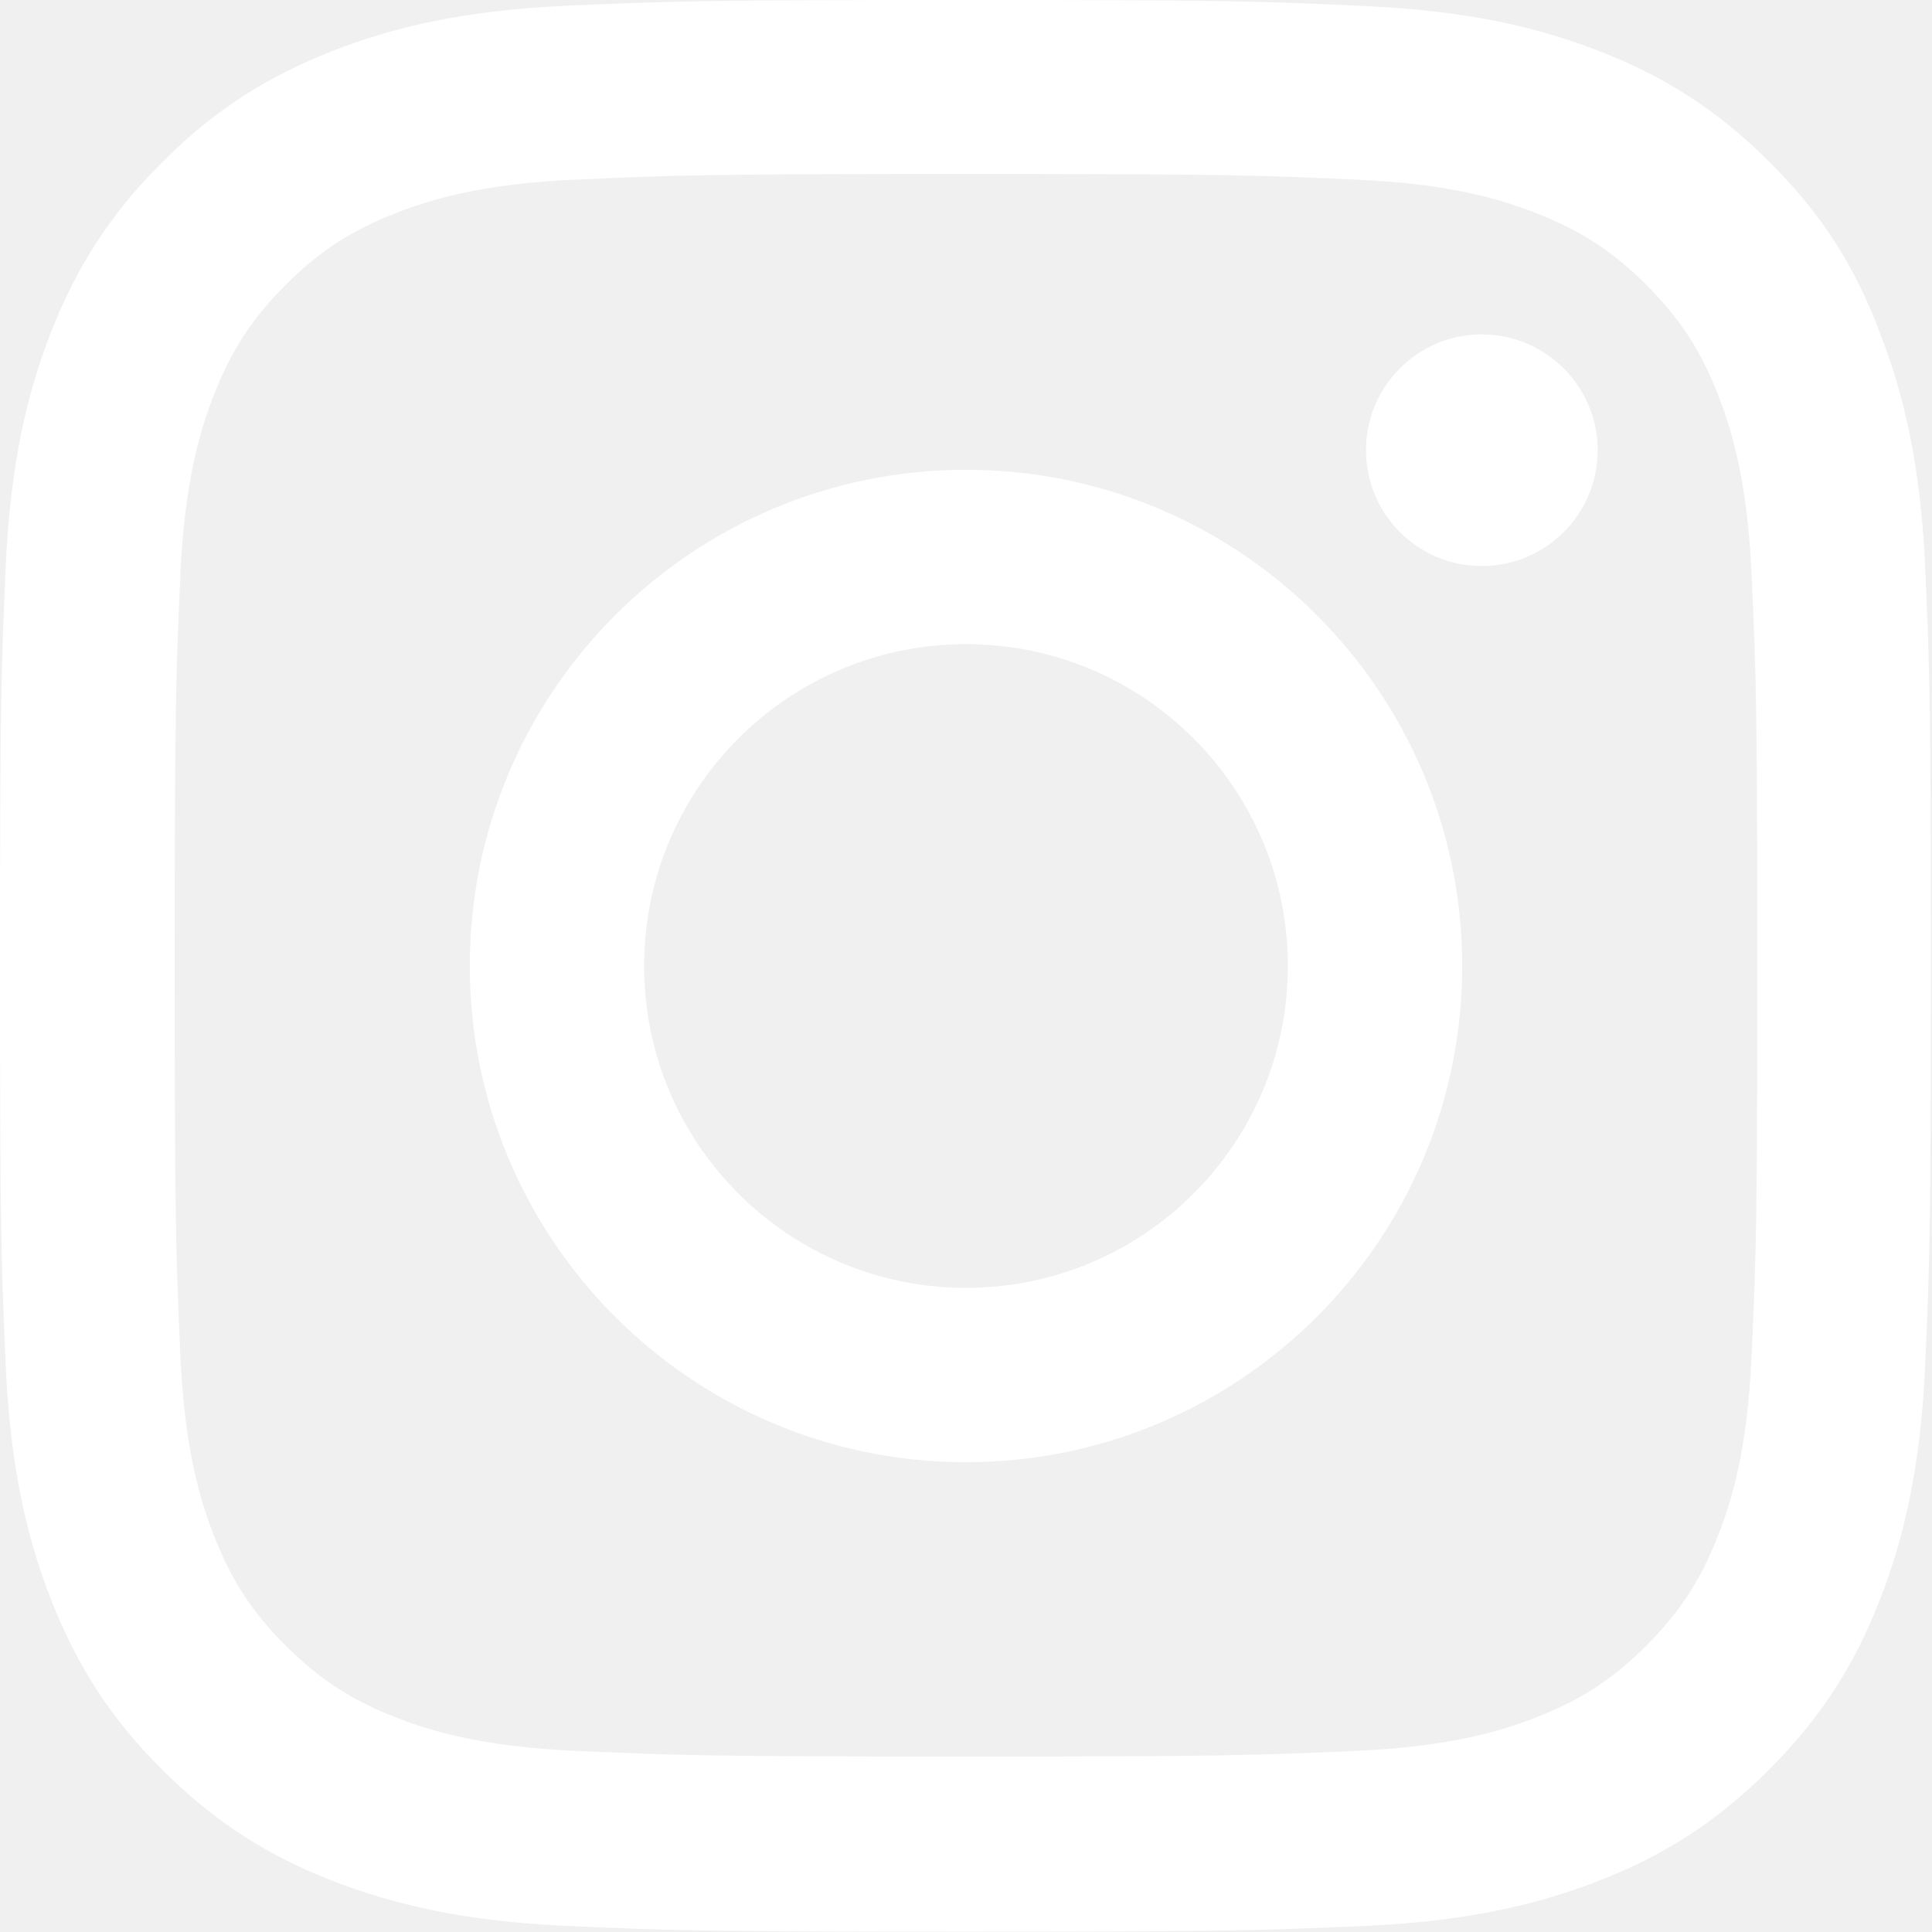
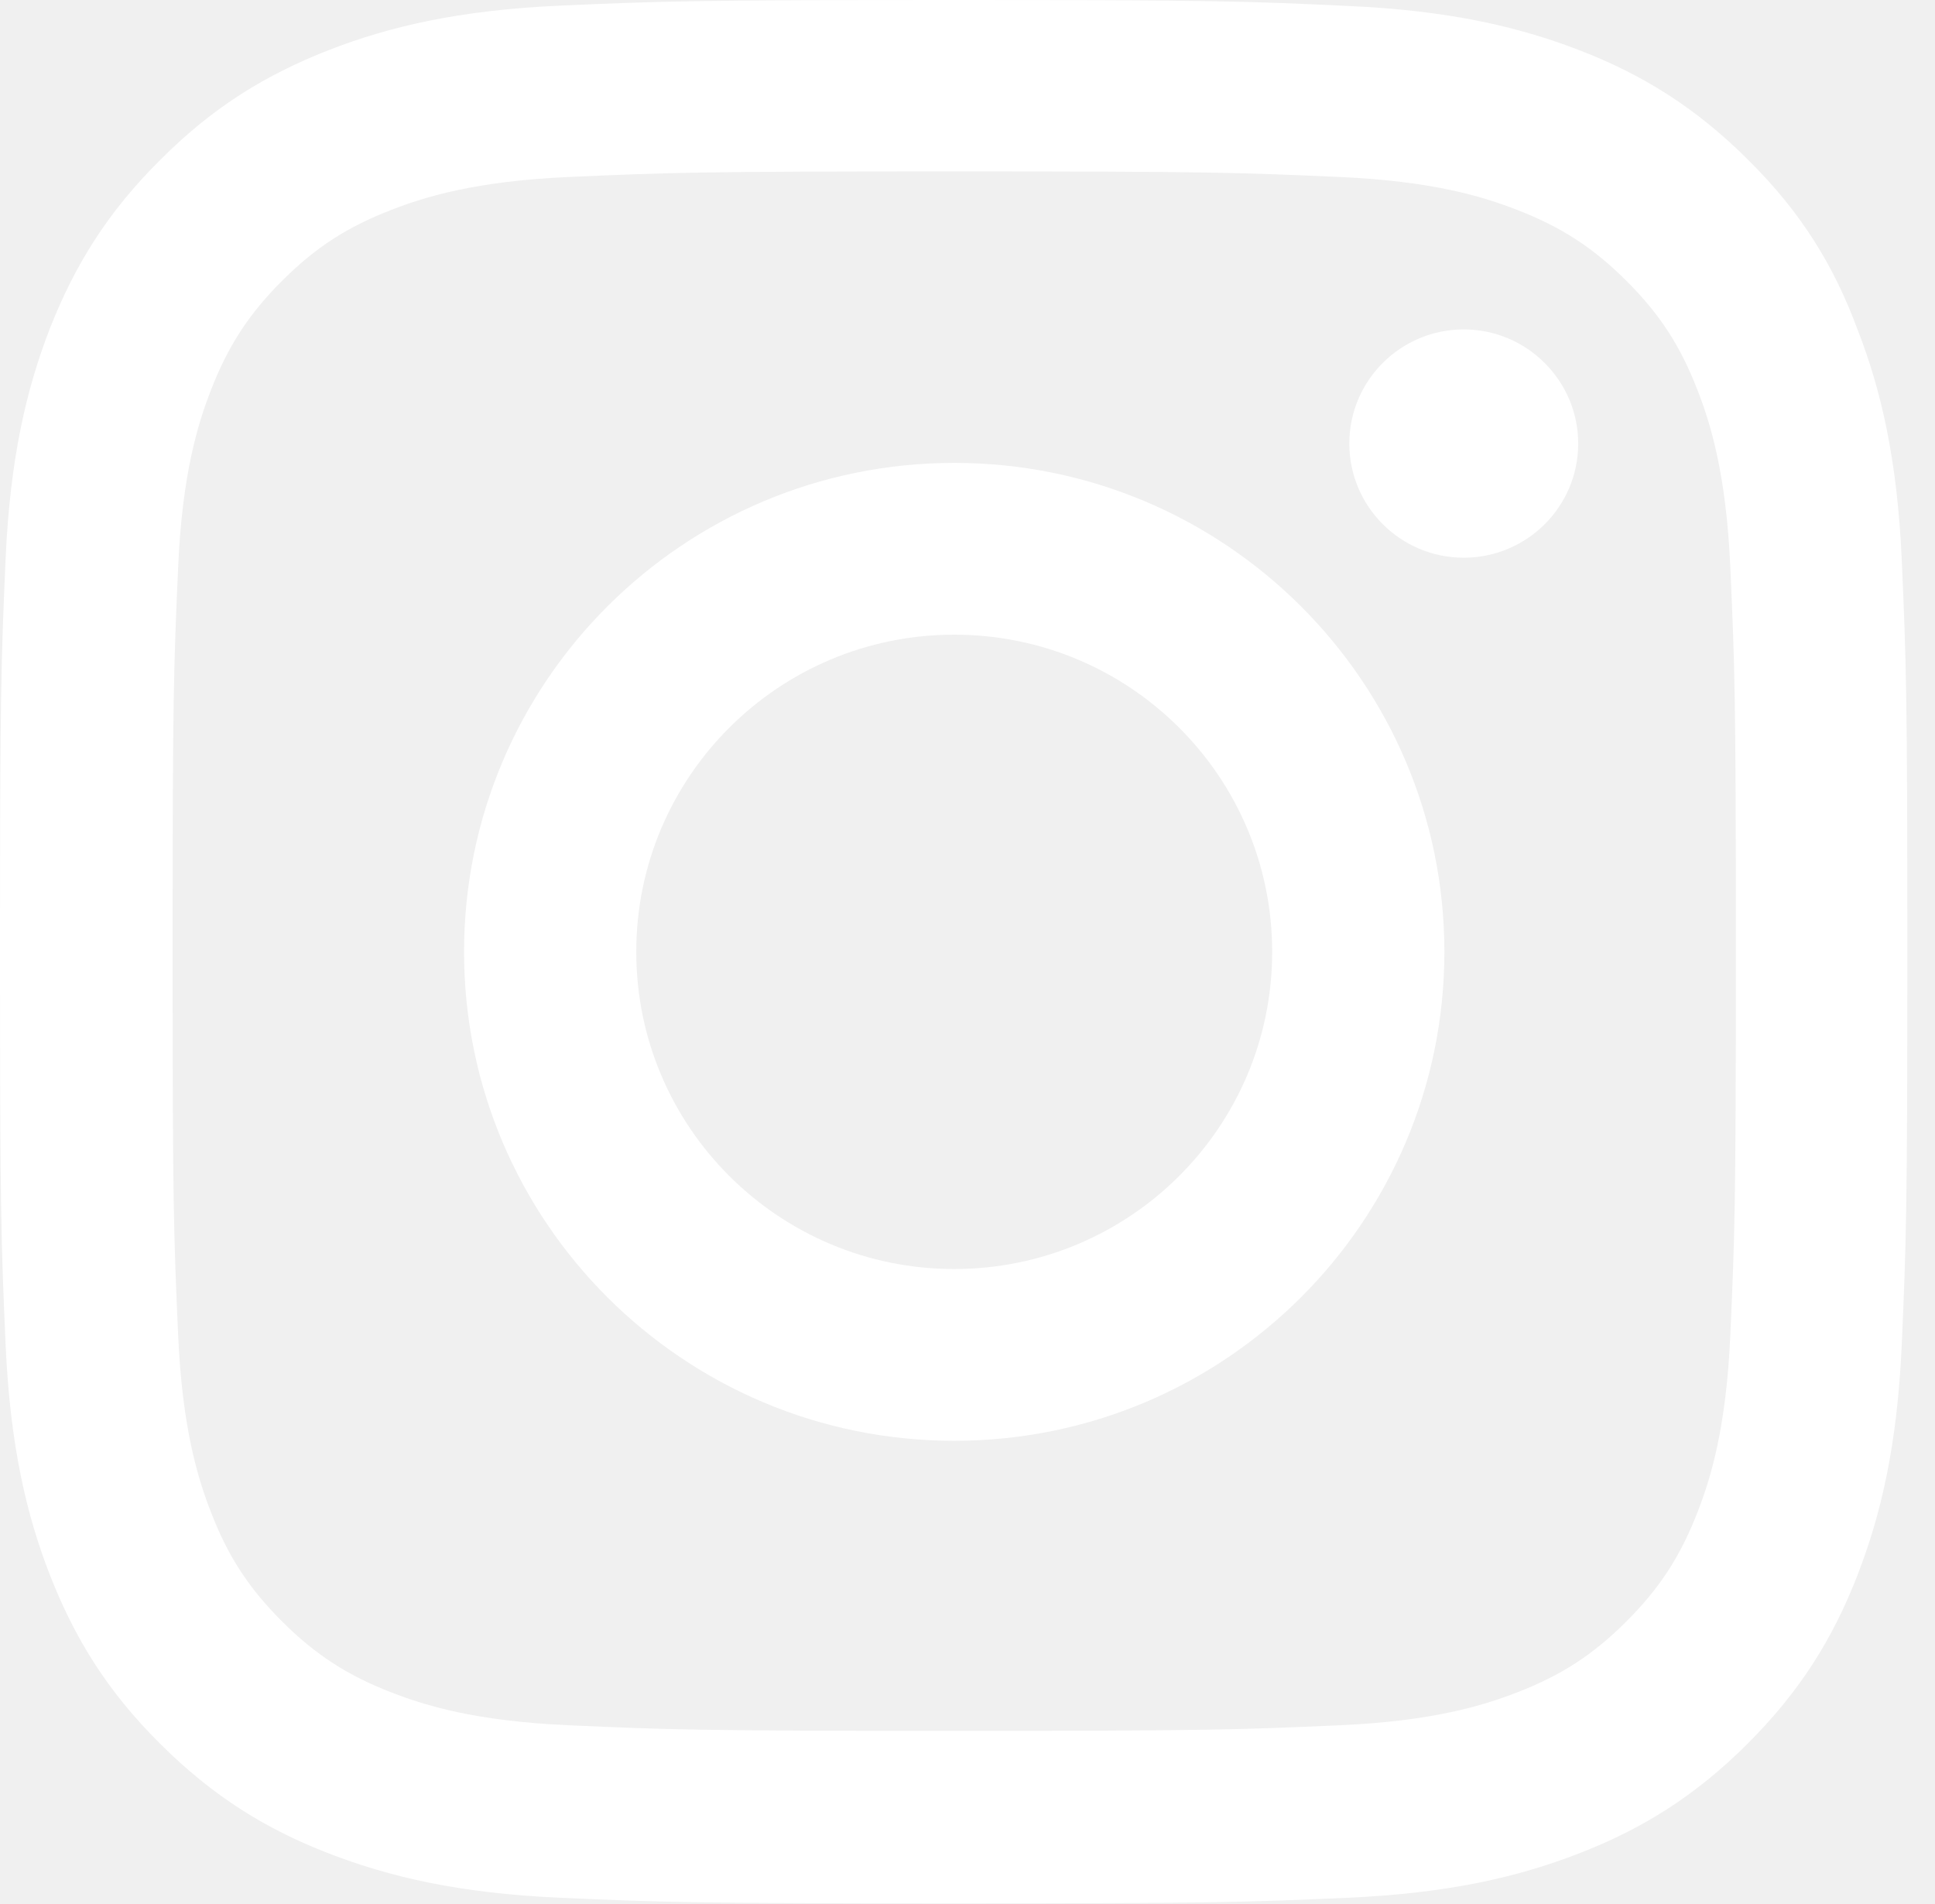
- <svg xmlns="http://www.w3.org/2000/svg" width="72" height="72" viewBox="0 0 72 72" fill="none">
-   <path d="M36 6.483C45.619 6.483 46.758 6.525 50.541 6.694C54.056 6.848 55.955 7.439 57.22 7.931C58.894 8.578 60.103 9.366 61.355 10.617C62.62 11.883 63.394 13.078 64.041 14.752C64.533 16.017 65.123 17.93 65.278 21.431C65.447 25.228 65.489 26.367 65.489 35.972C65.489 45.591 65.447 46.73 65.278 50.513C65.123 54.028 64.533 55.927 64.041 57.192C63.394 58.866 62.606 60.075 61.355 61.327C60.089 62.592 58.894 63.366 57.22 64.013C55.955 64.505 54.042 65.095 50.541 65.25C46.744 65.419 45.605 65.461 36 65.461C26.381 65.461 25.242 65.419 21.459 65.25C17.944 65.095 16.045 64.505 14.78 64.013C13.106 63.366 11.897 62.578 10.645 61.327C9.38 60.061 8.606 58.866 7.959 57.192C7.467 55.927 6.877 54.014 6.722 50.513C6.553 46.716 6.511 45.577 6.511 35.972C6.511 26.353 6.553 25.214 6.722 21.431C6.877 17.916 7.467 16.017 7.959 14.752C8.606 13.078 9.394 11.869 10.645 10.617C11.911 9.352 13.106 8.578 14.78 7.931C16.045 7.439 17.958 6.848 21.459 6.694C25.242 6.525 26.381 6.483 36 6.483ZM36 0C26.227 0 25.003 0.042 21.164 0.211C17.339 0.38 14.709 0.998 12.431 1.884C10.055 2.812 8.044 4.036 6.047 6.047C4.036 8.044 2.812 10.055 1.884 12.417C0.998 14.709 0.38 17.325 0.211 21.15C0.042 25.003 0 26.227 0 36C0 45.773 0.042 46.997 0.211 50.836C0.38 54.661 0.998 57.291 1.884 59.569C2.812 61.945 4.036 63.956 6.047 65.953C8.044 67.95 10.055 69.188 12.417 70.102C14.709 70.987 17.325 71.606 21.15 71.775C24.989 71.944 26.212 71.986 35.986 71.986C45.759 71.986 46.983 71.944 50.822 71.775C54.647 71.606 57.277 70.987 59.555 70.102C61.917 69.188 63.928 67.95 65.925 65.953C67.922 63.956 69.159 61.945 70.073 59.583C70.959 57.291 71.578 54.675 71.747 50.85C71.916 47.011 71.958 45.788 71.958 36.014C71.958 26.241 71.916 25.017 71.747 21.178C71.578 17.353 70.959 14.723 70.073 12.445C69.188 10.055 67.964 8.044 65.953 6.047C63.956 4.05 61.945 2.812 59.583 1.898C57.291 1.012 54.675 0.394 50.85 0.225C46.997 0.042 45.773 0 36 0Z" fill="white" />
-   <path d="M36 17.508C25.791 17.508 17.508 25.791 17.508 36C17.508 46.209 25.791 54.492 36 54.492C46.209 54.492 54.492 46.209 54.492 36C54.492 25.791 46.209 17.508 36 17.508ZM36 47.995C29.377 47.995 24.005 42.623 24.005 36C24.005 29.377 29.377 24.005 36 24.005C42.623 24.005 47.995 29.377 47.995 36C47.995 42.623 42.623 47.995 36 47.995Z" fill="white" />
-   <path d="M59.541 16.778C59.541 19.169 57.6 21.095 55.223 21.095C52.833 21.095 50.906 19.155 50.906 16.778C50.906 14.387 52.847 12.461 55.223 12.461C57.6 12.461 59.541 14.402 59.541 16.778Z" fill="white" />
+ <svg xmlns="http://www.w3.org/2000/svg" width="62" height="61" viewBox="0 0 62 61" fill="none">
+   <path d="M30.575 5.492C38.744 5.492 39.711 5.528 42.924 5.671C45.91 5.802 47.522 6.303 48.597 6.72C50.019 7.268 51.046 7.935 52.109 8.995C53.184 10.067 53.84 11.08 54.39 12.498C54.808 13.57 55.309 15.19 55.441 18.157C55.584 21.374 55.62 22.339 55.62 30.476C55.62 38.625 55.584 39.59 55.441 42.795C55.309 45.774 54.808 47.382 54.39 48.455C53.84 49.872 53.172 50.897 52.109 51.957C51.034 53.029 50.019 53.685 48.597 54.233C47.522 54.65 45.898 55.15 42.924 55.281C39.7 55.424 38.732 55.46 30.575 55.46C22.406 55.46 21.438 55.424 18.226 55.281C15.24 55.15 13.627 54.65 12.552 54.233C11.131 53.685 10.104 53.018 9.041 51.957C7.966 50.885 7.309 49.872 6.76 48.455C6.342 47.382 5.84 45.762 5.709 42.795C5.566 39.578 5.53 38.614 5.53 30.476C5.53 22.327 5.566 21.362 5.709 18.157C5.84 15.178 6.342 13.57 6.76 12.498C7.309 11.08 7.978 10.056 9.041 8.995C10.116 7.923 11.131 7.268 12.552 6.72C13.627 6.303 15.252 5.802 18.226 5.671C21.438 5.528 22.406 5.492 30.575 5.492ZM30.575 0C22.274 0 21.235 0.036 17.975 0.179C14.726 0.322 12.493 0.846 10.558 1.596C8.539 2.383 6.832 3.419 5.136 5.123C3.428 6.815 2.389 8.519 1.6 10.52C0.848 12.462 0.322 14.678 0.179 17.919C0.036 21.183 0 22.22 0 30.5C0 38.78 0.036 39.817 0.179 43.069C0.322 46.31 0.848 48.538 1.6 50.468C2.389 52.481 3.428 54.185 5.136 55.877C6.832 57.569 8.539 58.617 10.546 59.392C12.493 60.142 14.714 60.666 17.963 60.809C21.223 60.952 22.262 60.988 30.563 60.988C38.864 60.988 39.903 60.952 43.163 60.809C46.412 60.666 48.645 60.142 50.58 59.392C52.586 58.617 54.294 57.569 55.99 55.877C57.686 54.185 58.737 52.481 59.513 50.48C60.266 48.538 60.791 46.322 60.935 43.081C61.078 39.829 61.114 38.792 61.114 30.512C61.114 22.232 61.078 21.195 60.935 17.943C60.791 14.702 60.266 12.474 59.513 10.544C58.761 8.519 57.722 6.815 56.014 5.123C54.318 3.431 52.61 2.383 50.604 1.608C48.657 0.858 46.435 0.334 43.187 0.191C39.914 0.036 38.875 0 30.575 0Z" fill="white" />
+   <path d="M30.575 14.832C21.904 14.832 14.869 21.849 14.869 30.499C14.869 39.149 21.904 46.166 30.575 46.166C39.245 46.166 46.28 39.149 46.28 30.499C46.28 21.849 39.245 14.832 30.575 14.832ZM30.575 40.662C24.949 40.662 20.387 36.111 20.387 30.499C20.387 24.887 24.949 20.336 30.575 20.336C36.2 20.336 40.762 24.887 40.762 30.499C40.762 36.111 36.2 40.662 30.575 40.662Z" fill="white" />
+   <path d="M50.568 14.212C50.568 16.238 48.919 17.87 46.901 17.87C44.871 17.87 43.234 16.226 43.234 14.212C43.234 12.187 44.883 10.555 46.901 10.555C48.919 10.555 50.568 12.199 50.568 14.212Z" fill="white" />
</svg>
